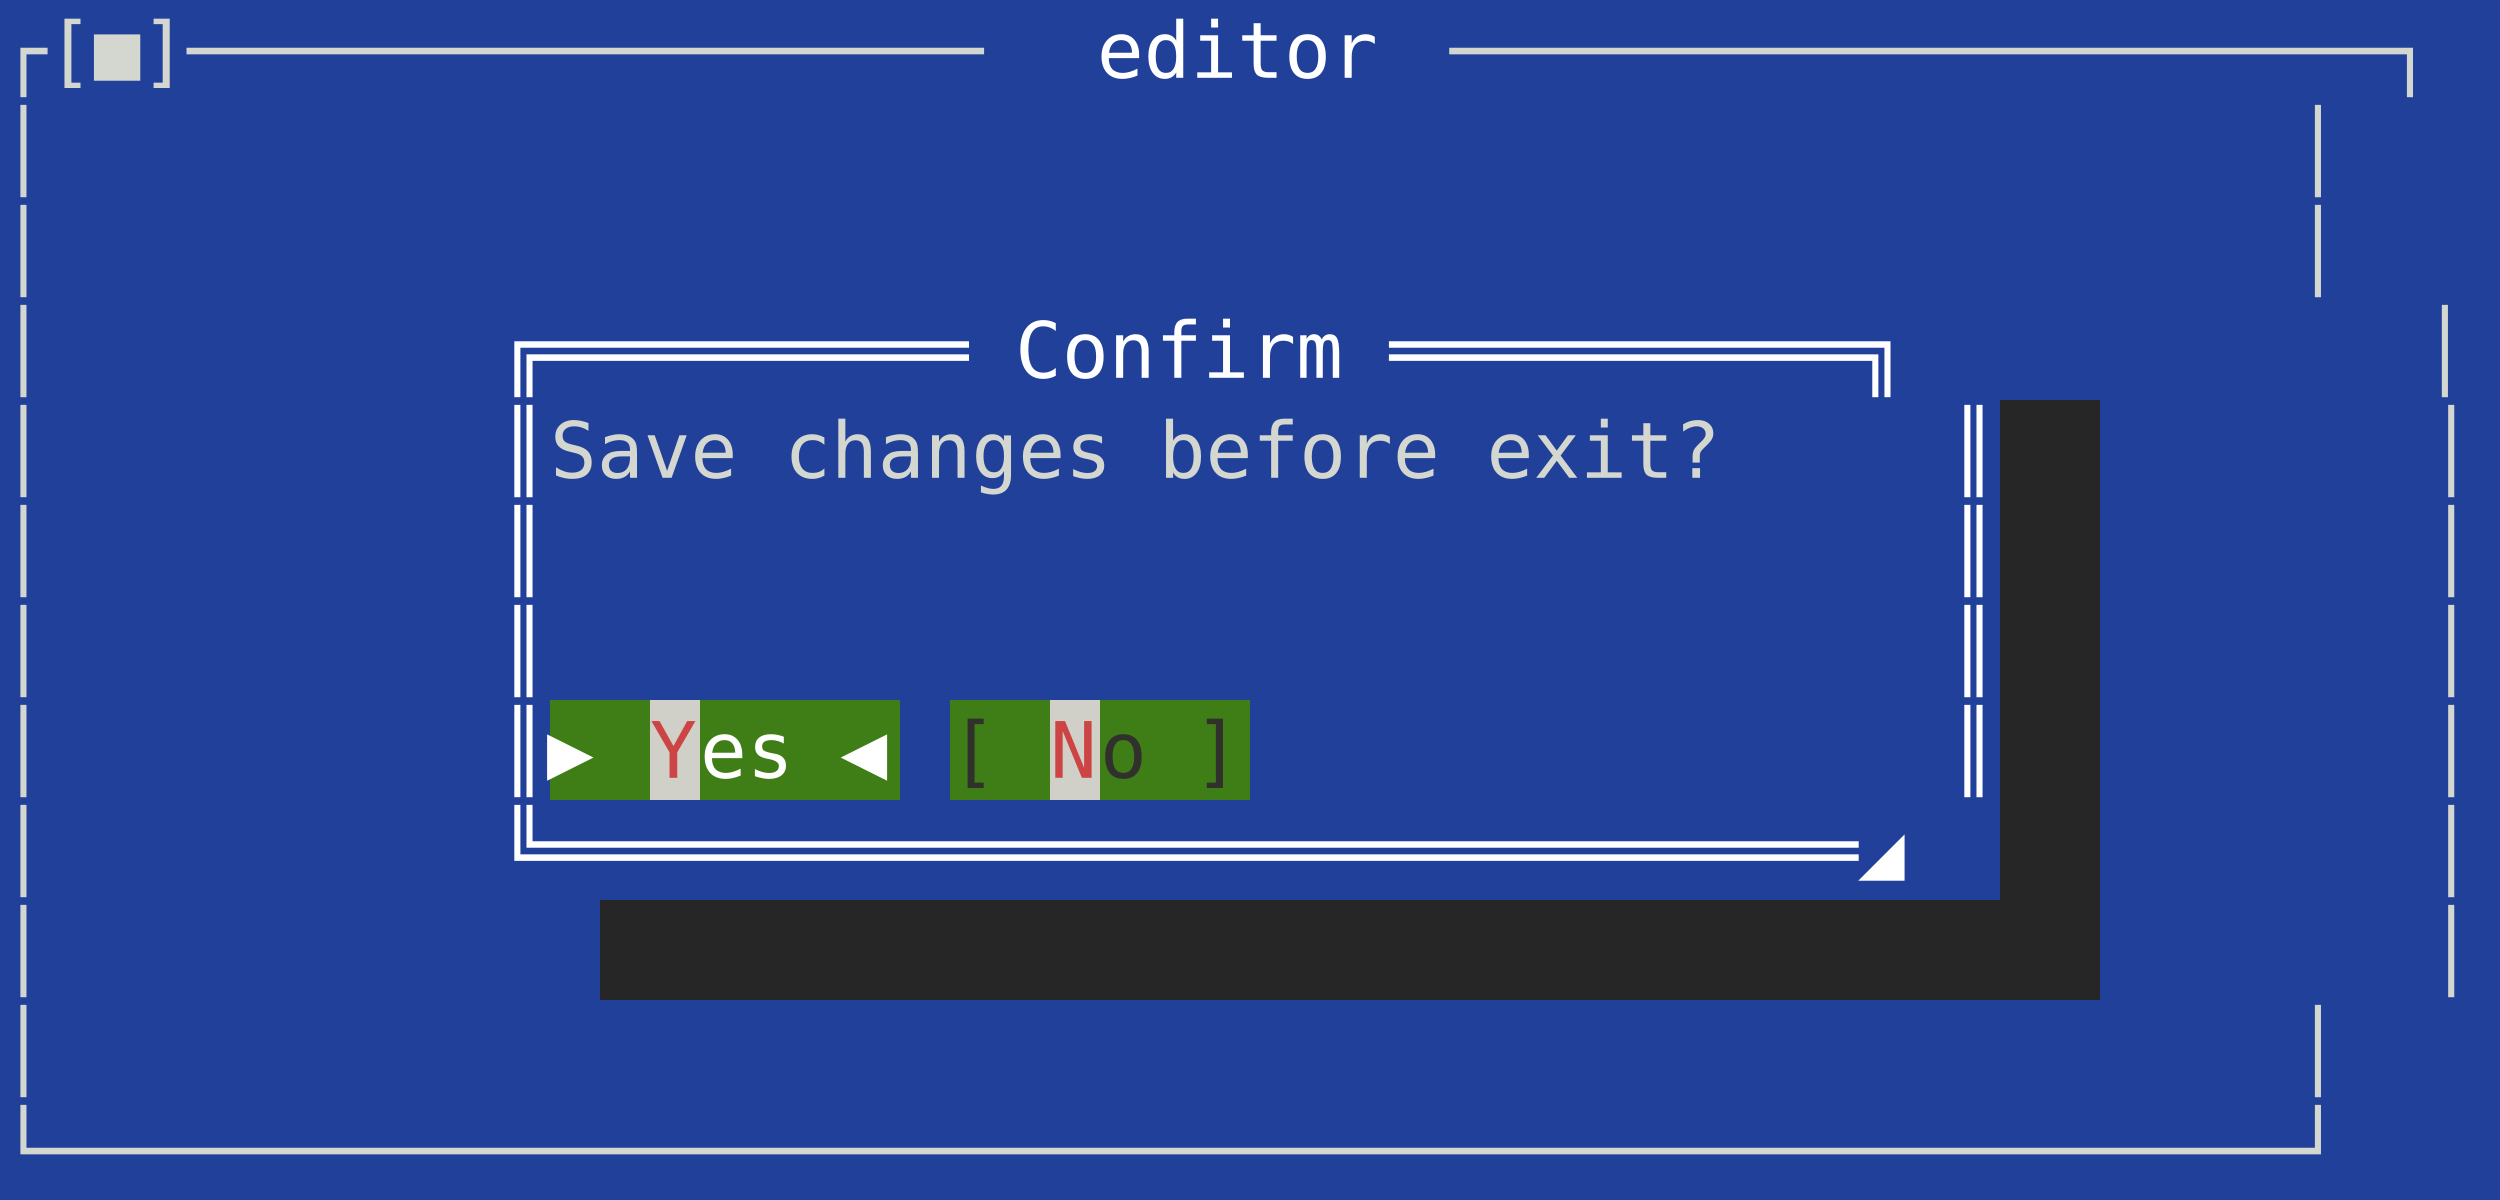
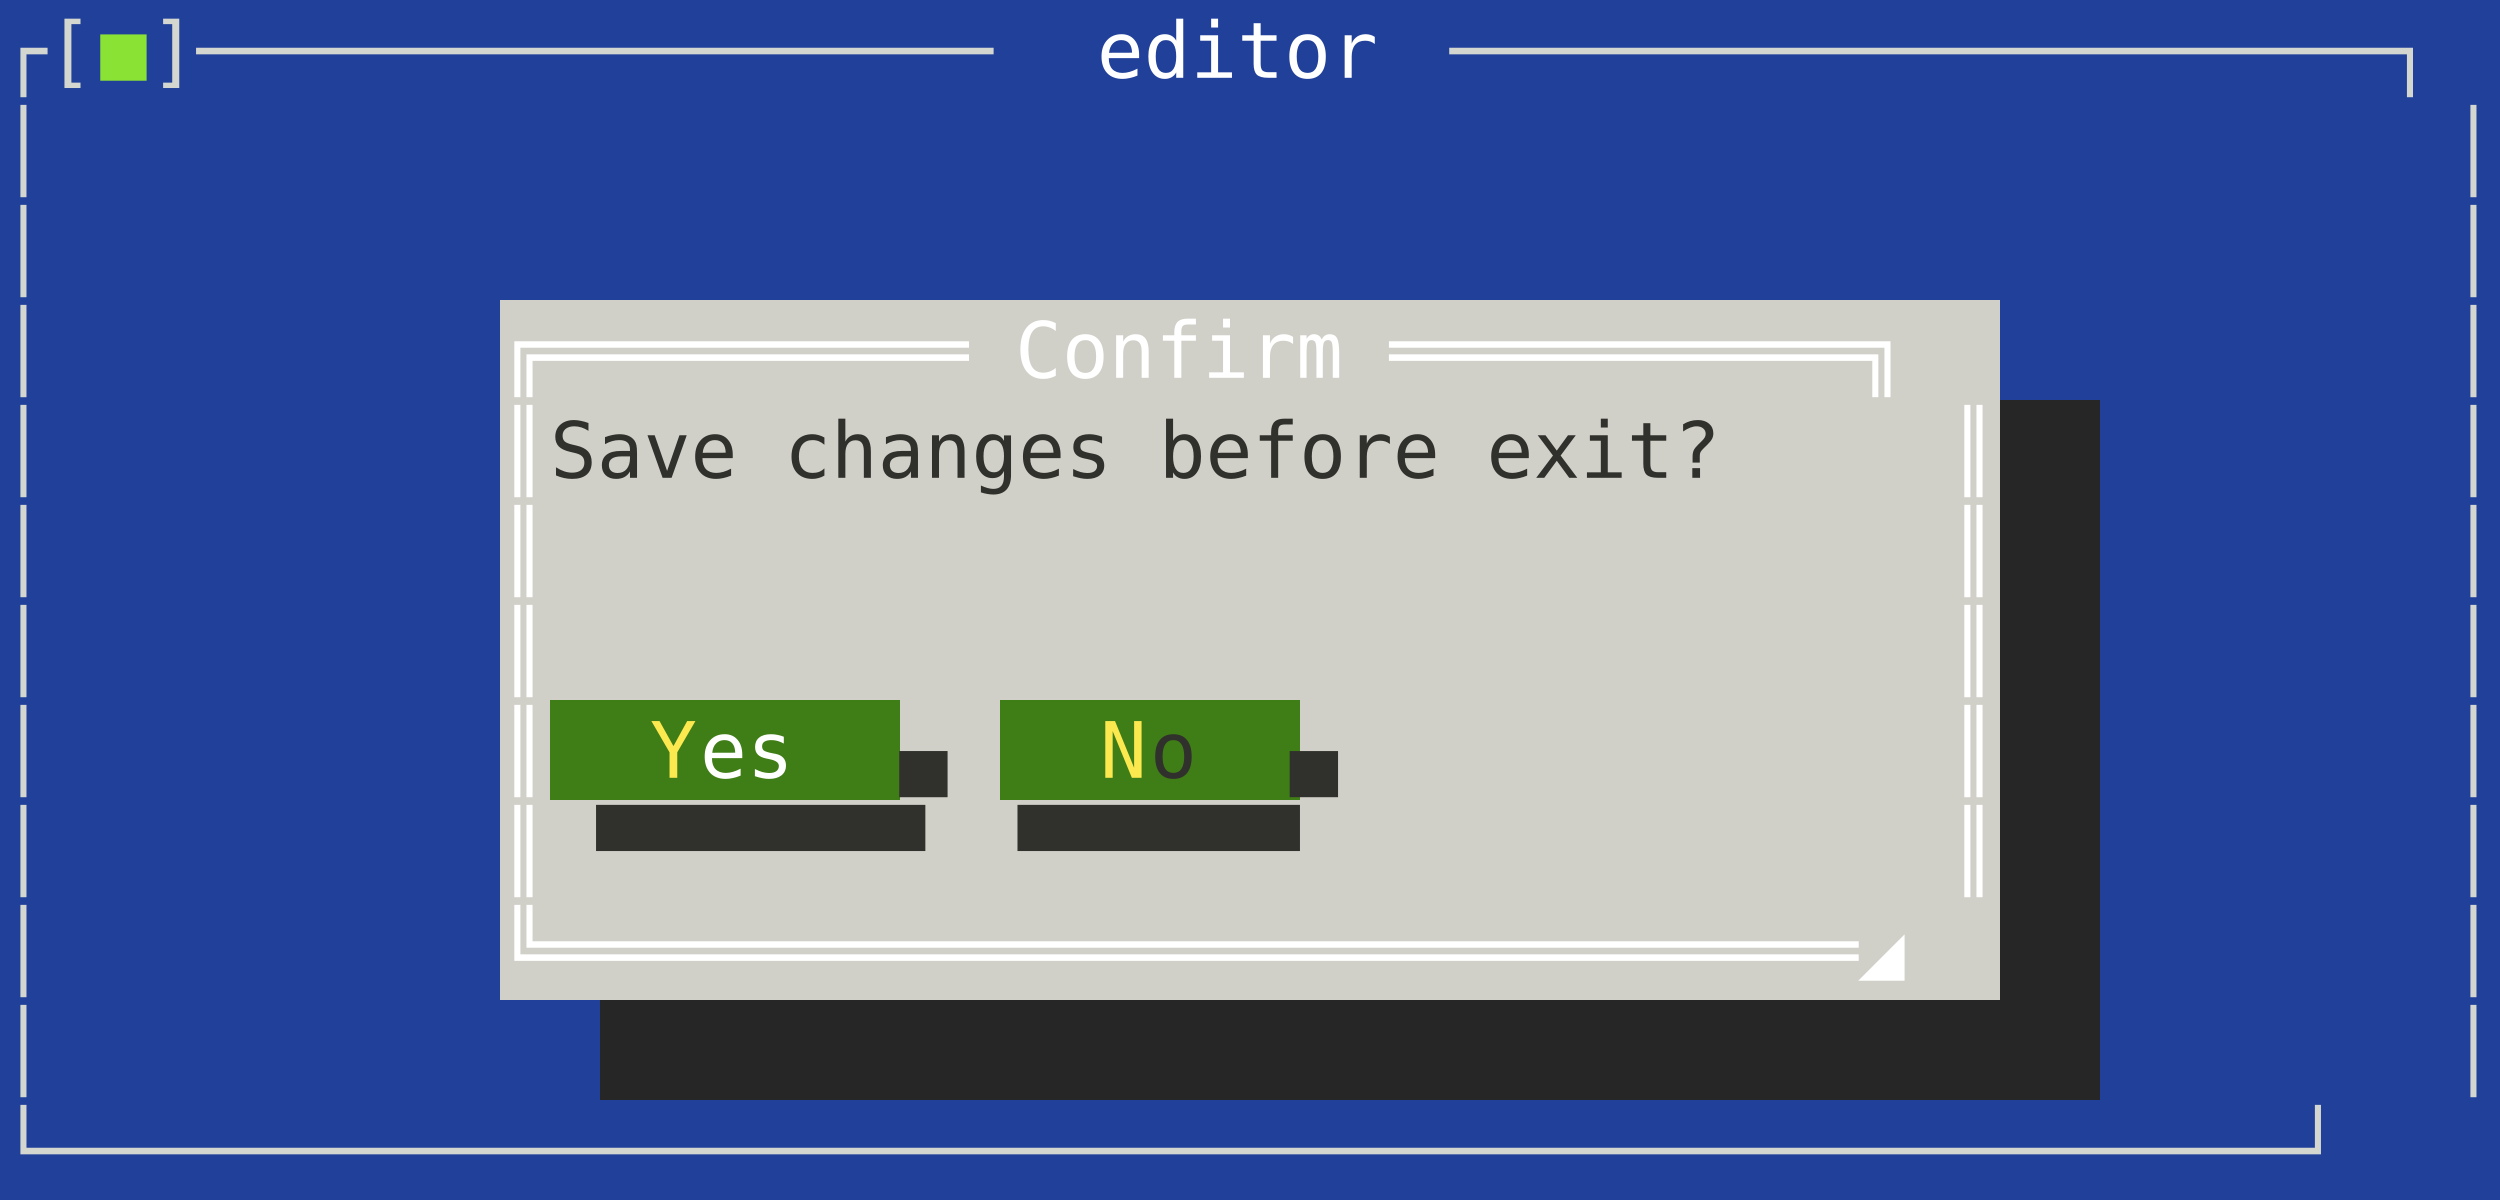
<svg xmlns="http://www.w3.org/2000/svg" width="450" height="216" viewBox="0 0 450 216">
  <rect width="450" height="216" fill="#1c1c1c" />
  <g font-family="Menlo, Consolas, 'DejaVu Sans Mono', monospace" font-size="14">
    <rect x="0" y="0" width="450" height="18" fill="#20409a" />
-     <text x="0" y="14" textLength="189" lengthAdjust="spacingAndGlyphs" xml:space="preserve" fill="#d3d7cf">┌[■]─────────────────</text>
+     <text x="0" y="14" textLength="18" lengthAdjust="spacingAndGlyphs" xml:space="preserve" fill="#d3d7cf">┌[</text>
+     <text x="18" y="14" textLength="9" lengthAdjust="spacingAndGlyphs" xml:space="preserve" fill="#8ae234">■</text>
+     <text x="27" y="14" textLength="162" lengthAdjust="spacingAndGlyphs" xml:space="preserve" fill="#d3d7cf">]─────────────────</text>
    <text x="189" y="14" textLength="72" lengthAdjust="spacingAndGlyphs" xml:space="preserve" fill="#ffffff"> editor </text>
    <text x="261" y="14" textLength="189" lengthAdjust="spacingAndGlyphs" xml:space="preserve" fill="#d3d7cf">────────────────────┐</text>
    <rect x="0" y="18" width="450" height="18" fill="#20409a" />
-     <text x="0" y="32" textLength="450" lengthAdjust="spacingAndGlyphs" xml:space="preserve" fill="#d3d7cf">│                                                │</text>
+     <text x="0" y="32" textLength="9" lengthAdjust="spacingAndGlyphs" xml:space="preserve" fill="#d3d7cf">│</text>
+     <text x="441" y="32" textLength="9" lengthAdjust="spacingAndGlyphs" xml:space="preserve" fill="#d3d7cf">│</text>
    <rect x="0" y="36" width="450" height="18" fill="#20409a" />
-     <text x="0" y="50" textLength="450" lengthAdjust="spacingAndGlyphs" xml:space="preserve" fill="#d3d7cf">│                                                │</text>
-     <rect x="0" y="54" width="450" height="18" fill="#20409a" />
-     <text x="0" y="68" textLength="90" lengthAdjust="spacingAndGlyphs" xml:space="preserve" fill="#d3d7cf">│         </text>
+     <text x="0" y="50" textLength="9" lengthAdjust="spacingAndGlyphs" xml:space="preserve" fill="#d3d7cf">│</text>
+     <text x="441" y="50" textLength="9" lengthAdjust="spacingAndGlyphs" xml:space="preserve" fill="#d3d7cf">│</text>
+     <rect x="0" y="54" width="90" height="18" fill="#20409a" />
+     <rect x="90" y="54" width="270" height="18" fill="#d0d0c8" />
+     <rect x="360" y="54" width="90" height="18" fill="#20409a" />
+     <text x="0" y="68" textLength="9" lengthAdjust="spacingAndGlyphs" xml:space="preserve" fill="#d3d7cf">│</text>
    <text x="90" y="68" textLength="270" lengthAdjust="spacingAndGlyphs" xml:space="preserve" fill="#ffffff">╔═════════ Confirm ══════════╗</text>
-     <text x="360" y="68" textLength="90" lengthAdjust="spacingAndGlyphs" xml:space="preserve" fill="#d3d7cf">         │</text>
-     <rect x="0" y="72" width="360" height="18" fill="#20409a" />
+     <text x="441" y="68" textLength="9" lengthAdjust="spacingAndGlyphs" xml:space="preserve" fill="#d3d7cf">│</text>
+     <rect x="0" y="72" width="90" height="18" fill="#20409a" />
+     <rect x="90" y="72" width="270" height="18" fill="#d0d0c8" />
    <rect x="360" y="72" width="18" height="18" fill="#262626" />
    <rect x="378" y="72" width="72" height="18" fill="#20409a" />
-     <text x="0" y="86" textLength="90" lengthAdjust="spacingAndGlyphs" xml:space="preserve" fill="#d3d7cf">│         </text>
+     <text x="0" y="86" textLength="9" lengthAdjust="spacingAndGlyphs" xml:space="preserve" fill="#d3d7cf">│</text>
    <text x="90" y="86" textLength="9" lengthAdjust="spacingAndGlyphs" xml:space="preserve" fill="#ffffff">║</text>
-     <text x="99" y="86" textLength="252" lengthAdjust="spacingAndGlyphs" xml:space="preserve" fill="#d3d7cf">Save changes before exit?   </text>
+     <text x="99" y="86" textLength="252" lengthAdjust="spacingAndGlyphs" xml:space="preserve" fill="#30302c">Save changes before exit?   </text>
    <text x="351" y="86" textLength="9" lengthAdjust="spacingAndGlyphs" xml:space="preserve" fill="#ffffff">║</text>
-     <text x="378" y="86" textLength="72" lengthAdjust="spacingAndGlyphs" xml:space="preserve" fill="#d3d7cf">       │</text>
-     <rect x="0" y="90" width="360" height="18" fill="#20409a" />
+     <text x="441" y="86" textLength="9" lengthAdjust="spacingAndGlyphs" xml:space="preserve" fill="#d3d7cf">│</text>
+     <rect x="0" y="90" width="90" height="18" fill="#20409a" />
+     <rect x="90" y="90" width="270" height="18" fill="#d0d0c8" />
    <rect x="360" y="90" width="18" height="18" fill="#262626" />
    <rect x="378" y="90" width="72" height="18" fill="#20409a" />
-     <text x="0" y="104" textLength="90" lengthAdjust="spacingAndGlyphs" xml:space="preserve" fill="#d3d7cf">│         </text>
+     <text x="0" y="104" textLength="9" lengthAdjust="spacingAndGlyphs" xml:space="preserve" fill="#d3d7cf">│</text>
    <text x="90" y="104" textLength="9" lengthAdjust="spacingAndGlyphs" xml:space="preserve" fill="#ffffff">║</text>
    <text x="351" y="104" textLength="9" lengthAdjust="spacingAndGlyphs" xml:space="preserve" fill="#ffffff">║</text>
-     <text x="378" y="104" textLength="72" lengthAdjust="spacingAndGlyphs" xml:space="preserve" fill="#d3d7cf">       │</text>
-     <rect x="0" y="108" width="360" height="18" fill="#20409a" />
+     <text x="441" y="104" textLength="9" lengthAdjust="spacingAndGlyphs" xml:space="preserve" fill="#d3d7cf">│</text>
+     <rect x="0" y="108" width="90" height="18" fill="#20409a" />
+     <rect x="90" y="108" width="270" height="18" fill="#d0d0c8" />
    <rect x="360" y="108" width="18" height="18" fill="#262626" />
    <rect x="378" y="108" width="72" height="18" fill="#20409a" />
-     <text x="0" y="122" textLength="90" lengthAdjust="spacingAndGlyphs" xml:space="preserve" fill="#d3d7cf">│         </text>
+     <text x="0" y="122" textLength="9" lengthAdjust="spacingAndGlyphs" xml:space="preserve" fill="#d3d7cf">│</text>
    <text x="90" y="122" textLength="9" lengthAdjust="spacingAndGlyphs" xml:space="preserve" fill="#ffffff">║</text>
    <text x="351" y="122" textLength="9" lengthAdjust="spacingAndGlyphs" xml:space="preserve" fill="#ffffff">║</text>
-     <text x="378" y="122" textLength="72" lengthAdjust="spacingAndGlyphs" xml:space="preserve" fill="#d3d7cf">       │</text>
-     <rect x="0" y="126" width="99" height="18" fill="#20409a" />
-     <rect x="99" y="126" width="18" height="18" fill="#3f7d16" />
-     <rect x="117" y="126" width="9" height="18" fill="#d0d0c8" />
-     <rect x="126" y="126" width="36" height="18" fill="#3f7d16" />
-     <rect x="162" y="126" width="9" height="18" fill="#20409a" />
-     <rect x="171" y="126" width="18" height="18" fill="#3f7d16" />
-     <rect x="189" y="126" width="9" height="18" fill="#d0d0c8" />
-     <rect x="198" y="126" width="27" height="18" fill="#3f7d16" />
-     <rect x="225" y="126" width="135" height="18" fill="#20409a" />
+     <text x="441" y="122" textLength="9" lengthAdjust="spacingAndGlyphs" xml:space="preserve" fill="#d3d7cf">│</text>
+     <rect x="0" y="126" width="90" height="18" fill="#20409a" />
+     <rect x="90" y="126" width="9" height="18" fill="#d0d0c8" />
+     <rect x="99" y="126" width="63" height="18" fill="#3f7d16" />
+     <rect x="162" y="126" width="18" height="18" fill="#d0d0c8" />
+     <rect x="180" y="126" width="54" height="18" fill="#3f7d16" />
+     <rect x="234" y="126" width="126" height="18" fill="#d0d0c8" />
    <rect x="360" y="126" width="18" height="18" fill="#262626" />
    <rect x="378" y="126" width="72" height="18" fill="#20409a" />
-     <text x="0" y="140" textLength="90" lengthAdjust="spacingAndGlyphs" xml:space="preserve" fill="#d3d7cf">│         </text>
-     <text x="90" y="140" textLength="27" lengthAdjust="spacingAndGlyphs" xml:space="preserve" fill="#ffffff">║▶ </text>
-     <text x="117" y="140" textLength="9" lengthAdjust="spacingAndGlyphs" xml:space="preserve" fill="#cc4444">Y</text>
-     <text x="126" y="140" textLength="36" lengthAdjust="spacingAndGlyphs" xml:space="preserve" fill="#ffffff">es ◀</text>
-     <text x="171" y="140" textLength="18" lengthAdjust="spacingAndGlyphs" xml:space="preserve" fill="#30302c">[ </text>
-     <text x="189" y="140" textLength="9" lengthAdjust="spacingAndGlyphs" xml:space="preserve" fill="#cc4444">N</text>
-     <text x="198" y="140" textLength="27" lengthAdjust="spacingAndGlyphs" xml:space="preserve" fill="#30302c">o ]</text>
+     <text x="0" y="140" textLength="9" lengthAdjust="spacingAndGlyphs" xml:space="preserve" fill="#d3d7cf">│</text>
+     <text x="90" y="140" textLength="27" lengthAdjust="spacingAndGlyphs" xml:space="preserve" fill="#ffffff">║  </text>
+     <text x="117" y="140" textLength="9" lengthAdjust="spacingAndGlyphs" xml:space="preserve" fill="#fce94f">Y</text>
+     <text x="126" y="140" textLength="36" lengthAdjust="spacingAndGlyphs" xml:space="preserve" fill="#ffffff">es  </text>
+     <text x="162" y="140" textLength="36" lengthAdjust="spacingAndGlyphs" xml:space="preserve" fill="#30302c">▄   </text>
+     <text x="198" y="140" textLength="9" lengthAdjust="spacingAndGlyphs" xml:space="preserve" fill="#fce94f">N</text>
+     <text x="207" y="140" textLength="144" lengthAdjust="spacingAndGlyphs" xml:space="preserve" fill="#30302c">o  ▄            </text>
    <text x="351" y="140" textLength="9" lengthAdjust="spacingAndGlyphs" xml:space="preserve" fill="#ffffff">║</text>
-     <text x="378" y="140" textLength="72" lengthAdjust="spacingAndGlyphs" xml:space="preserve" fill="#d3d7cf">       │</text>
-     <rect x="0" y="144" width="360" height="18" fill="#20409a" />
+     <text x="441" y="140" textLength="9" lengthAdjust="spacingAndGlyphs" xml:space="preserve" fill="#d3d7cf">│</text>
+     <rect x="0" y="144" width="90" height="18" fill="#20409a" />
+     <rect x="90" y="144" width="270" height="18" fill="#d0d0c8" />
    <rect x="360" y="144" width="18" height="18" fill="#262626" />
    <rect x="378" y="144" width="72" height="18" fill="#20409a" />
-     <text x="0" y="158" textLength="90" lengthAdjust="spacingAndGlyphs" xml:space="preserve" fill="#d3d7cf">│         </text>
-     <text x="90" y="158" textLength="270" lengthAdjust="spacingAndGlyphs" xml:space="preserve" fill="#ffffff">╚════════════════════════════◢</text>
-     <text x="378" y="158" textLength="72" lengthAdjust="spacingAndGlyphs" xml:space="preserve" fill="#d3d7cf">       │</text>
-     <rect x="0" y="162" width="108" height="18" fill="#20409a" />
-     <rect x="108" y="162" width="270" height="18" fill="#262626" />
+     <text x="0" y="158" textLength="9" lengthAdjust="spacingAndGlyphs" xml:space="preserve" fill="#d3d7cf">│</text>
+     <text x="90" y="158" textLength="9" lengthAdjust="spacingAndGlyphs" xml:space="preserve" fill="#ffffff">║</text>
+     <text x="99" y="158" textLength="252" lengthAdjust="spacingAndGlyphs" xml:space="preserve" fill="#30302c"> ▀▀▀▀▀▀▀  ▀▀▀▀▀▀            </text>
+     <text x="351" y="158" textLength="9" lengthAdjust="spacingAndGlyphs" xml:space="preserve" fill="#ffffff">║</text>
+     <text x="441" y="158" textLength="9" lengthAdjust="spacingAndGlyphs" xml:space="preserve" fill="#d3d7cf">│</text>
+     <rect x="0" y="162" width="90" height="18" fill="#20409a" />
+     <rect x="90" y="162" width="270" height="18" fill="#d0d0c8" />
+     <rect x="360" y="162" width="18" height="18" fill="#262626" />
    <rect x="378" y="162" width="72" height="18" fill="#20409a" />
-     <text x="0" y="176" textLength="108" lengthAdjust="spacingAndGlyphs" xml:space="preserve" fill="#d3d7cf">│           </text>
-     <text x="378" y="176" textLength="72" lengthAdjust="spacingAndGlyphs" xml:space="preserve" fill="#d3d7cf">       │</text>
-     <rect x="0" y="180" width="450" height="18" fill="#20409a" />
-     <text x="0" y="194" textLength="450" lengthAdjust="spacingAndGlyphs" xml:space="preserve" fill="#d3d7cf">│                                                │</text>
+     <text x="0" y="176" textLength="9" lengthAdjust="spacingAndGlyphs" xml:space="preserve" fill="#d3d7cf">│</text>
+     <text x="90" y="176" textLength="270" lengthAdjust="spacingAndGlyphs" xml:space="preserve" fill="#ffffff">╚════════════════════════════◢</text>
+     <text x="441" y="176" textLength="9" lengthAdjust="spacingAndGlyphs" xml:space="preserve" fill="#d3d7cf">│</text>
+     <rect x="0" y="180" width="108" height="18" fill="#20409a" />
+     <rect x="108" y="180" width="270" height="18" fill="#262626" />
+     <rect x="378" y="180" width="72" height="18" fill="#20409a" />
+     <text x="0" y="194" textLength="9" lengthAdjust="spacingAndGlyphs" xml:space="preserve" fill="#d3d7cf">│</text>
+     <text x="441" y="194" textLength="9" lengthAdjust="spacingAndGlyphs" xml:space="preserve" fill="#d3d7cf">│</text>
    <rect x="0" y="198" width="450" height="18" fill="#20409a" />
    <text x="0" y="212" textLength="450" lengthAdjust="spacingAndGlyphs" xml:space="preserve" fill="#d3d7cf">└────────────────────────────────────────────────┘</text>
  </g>
</svg>
